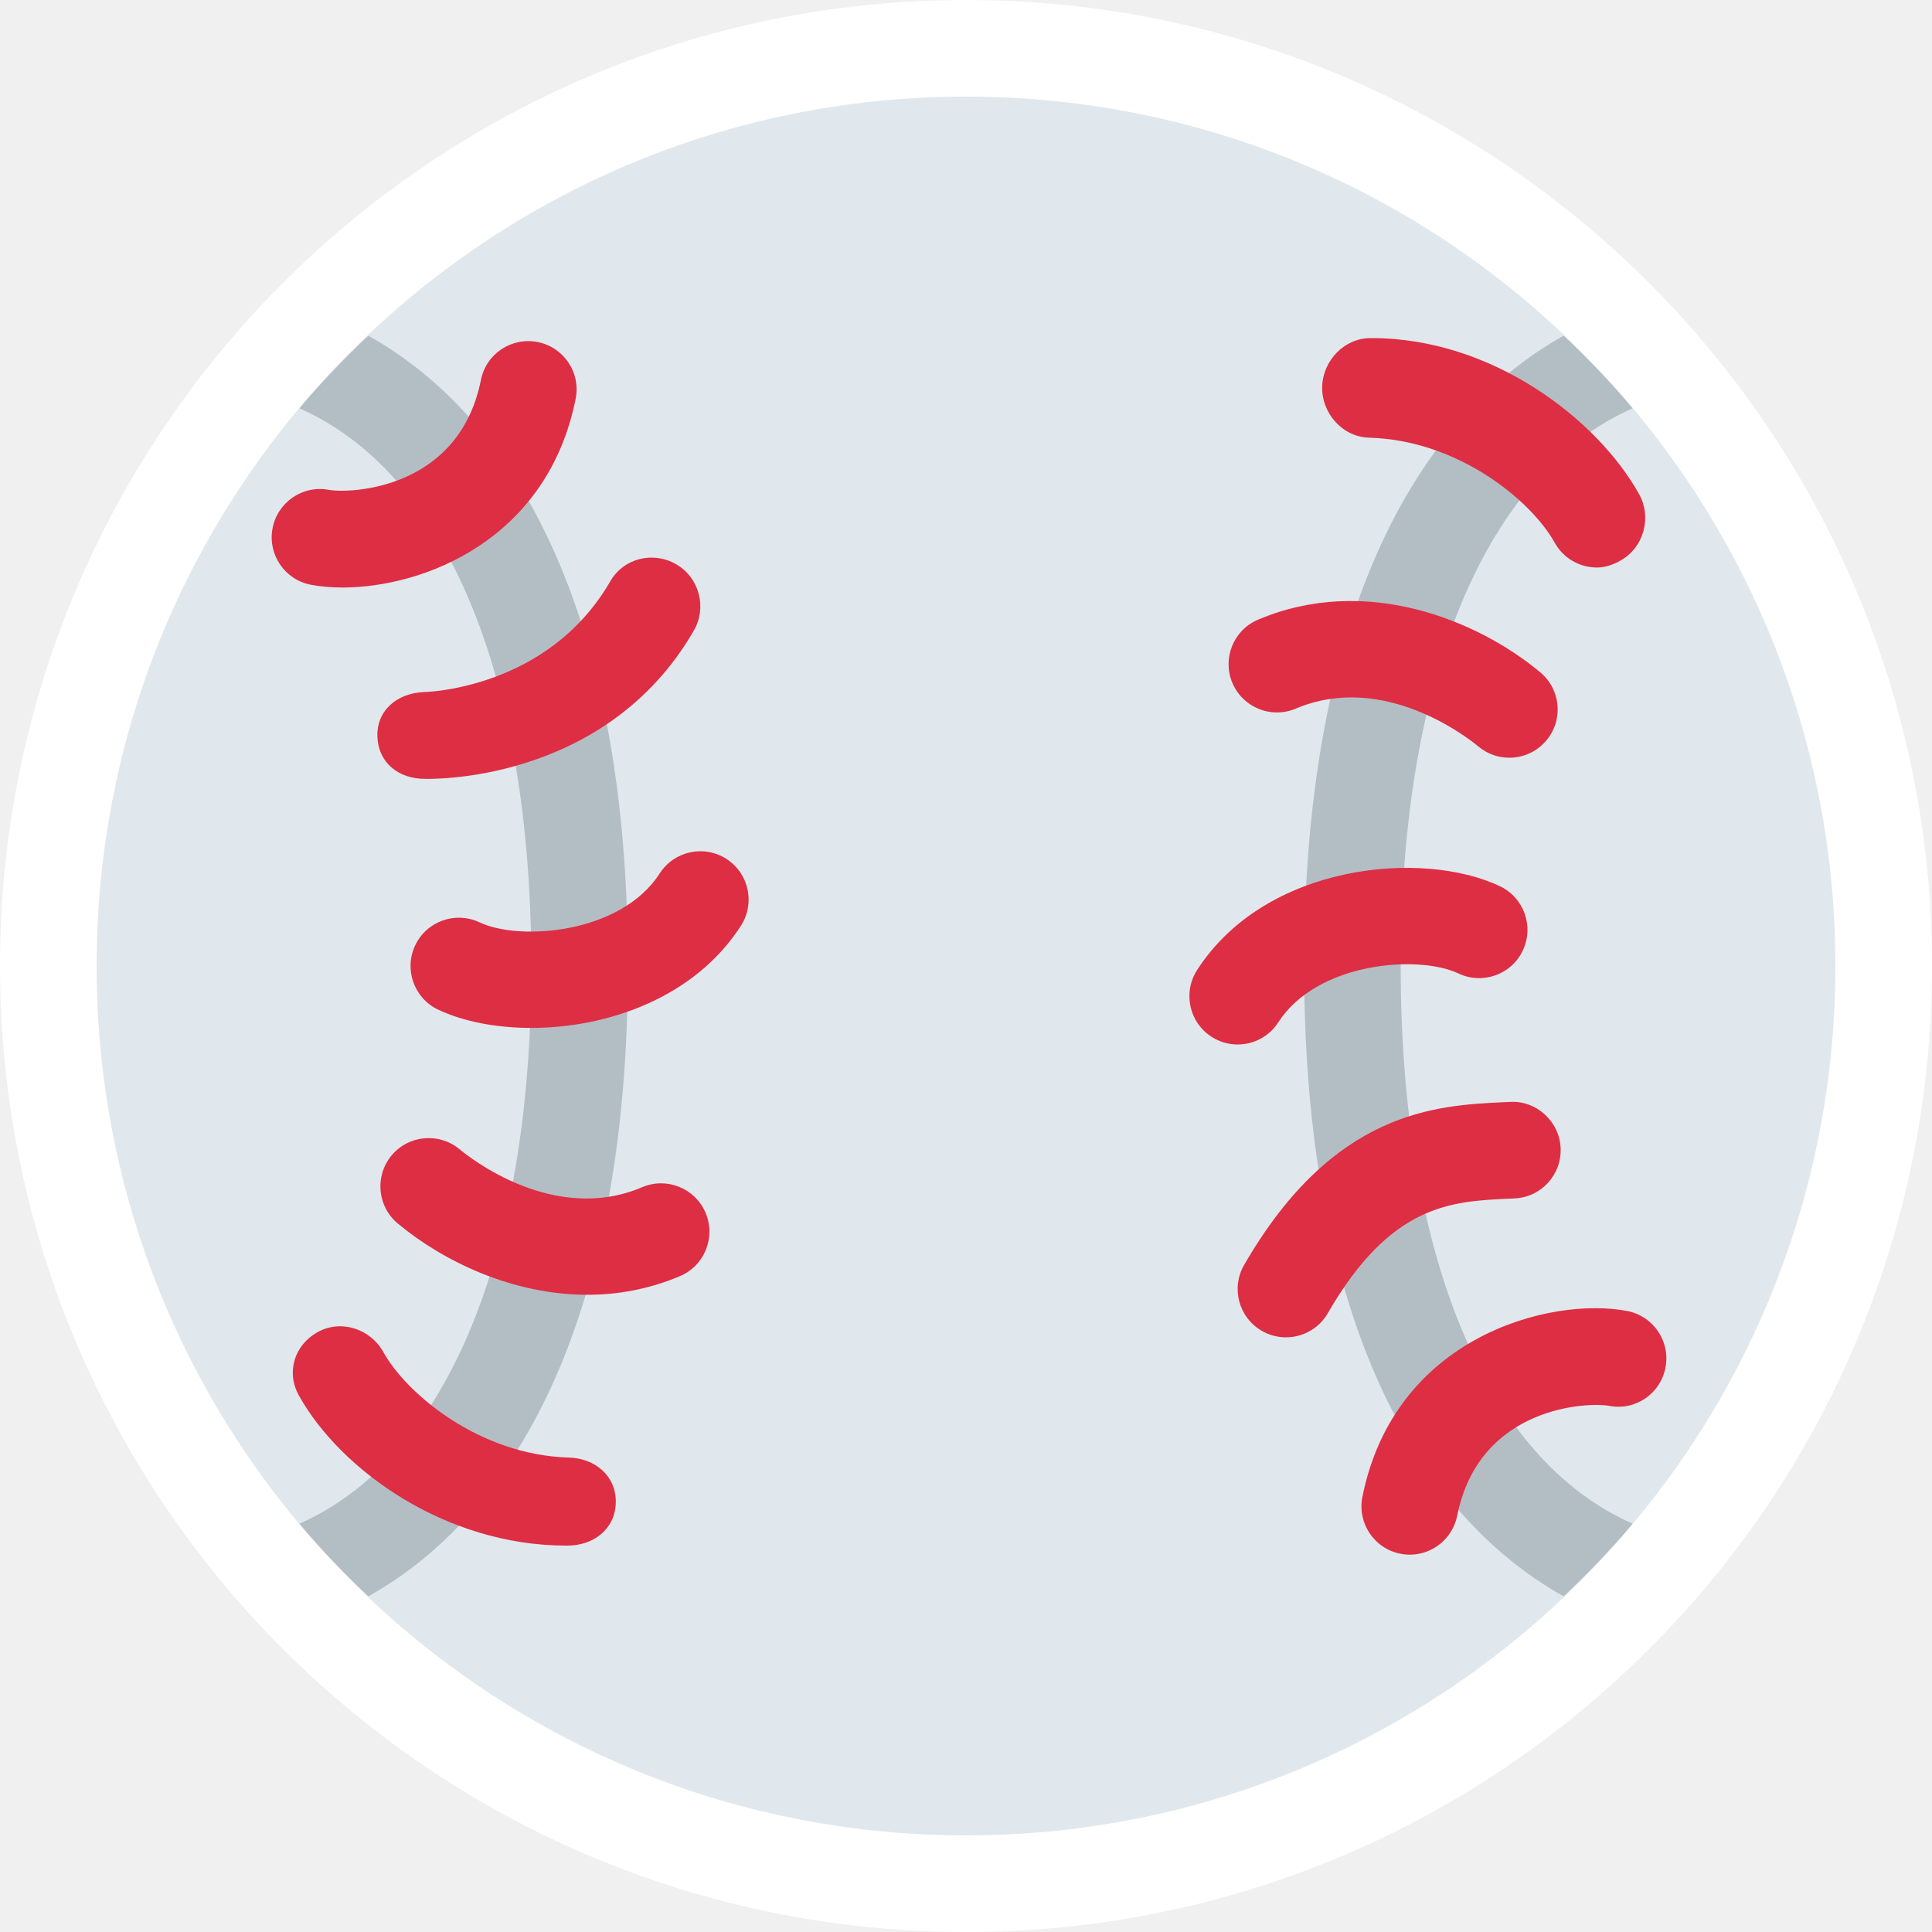
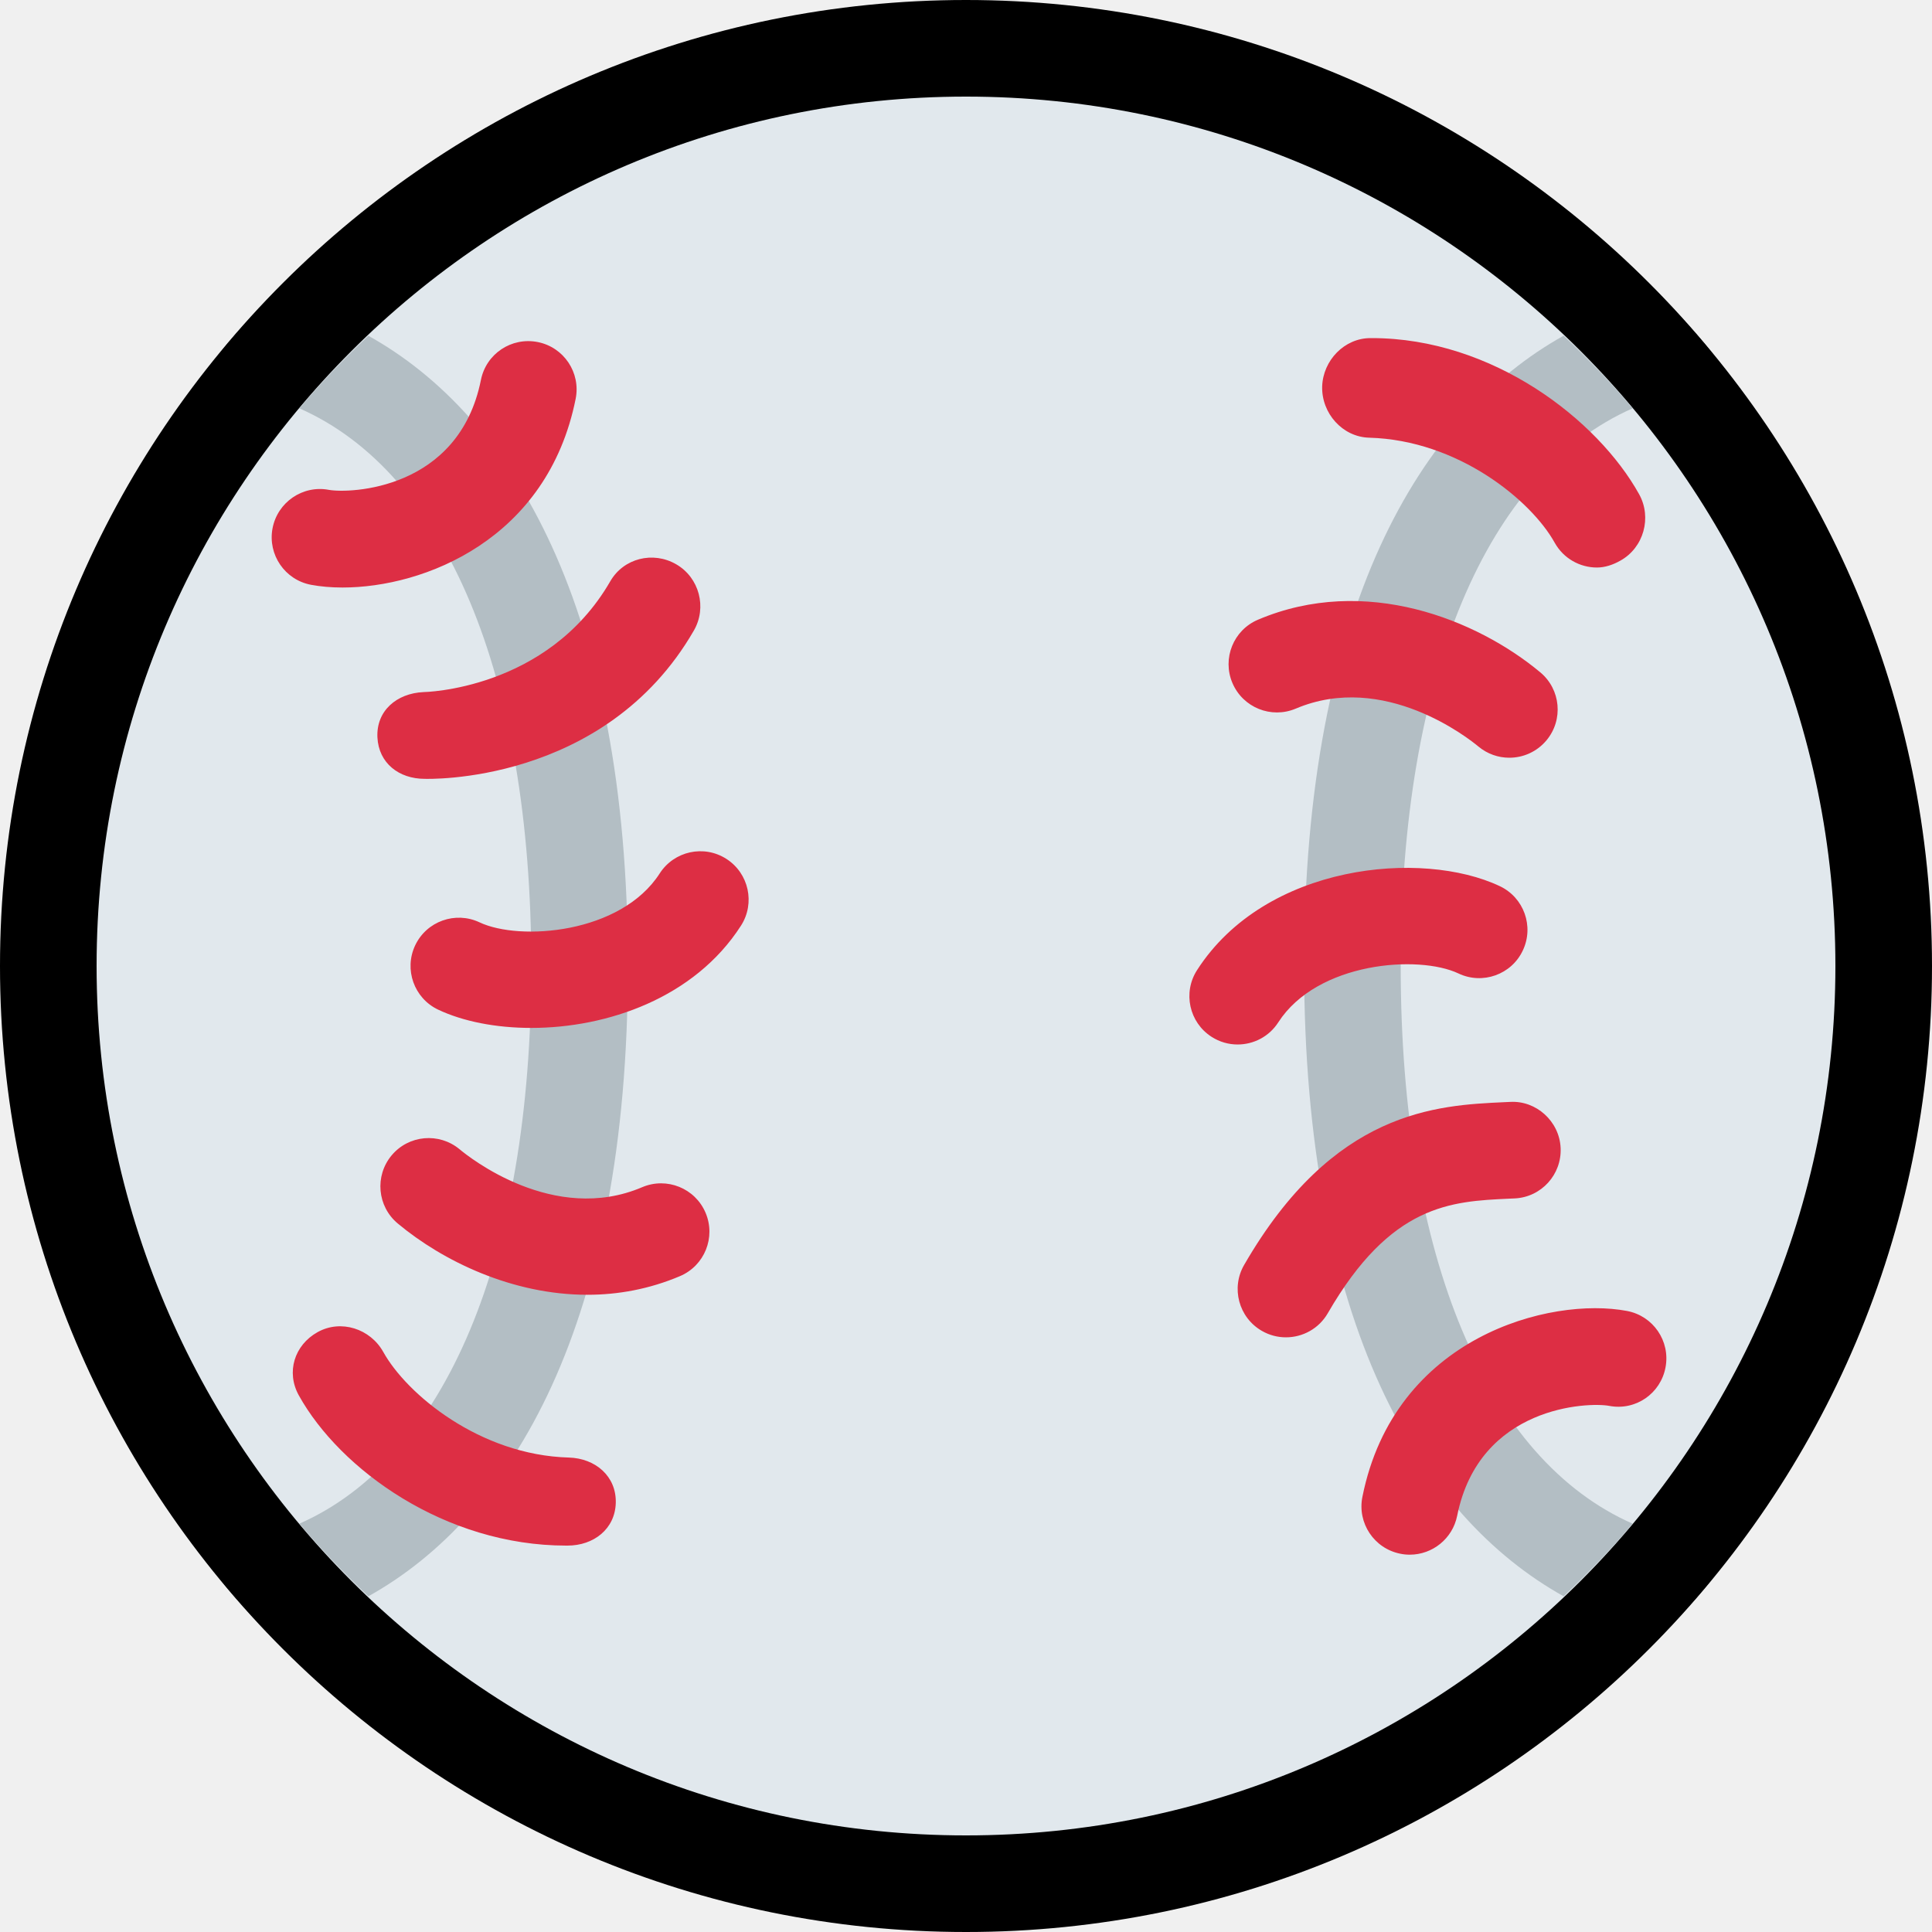
<svg xmlns="http://www.w3.org/2000/svg" viewBox="-2 -2 40 40">
  <g>
-     <circle cx="18" cy="18" r="18" stroke="white" stroke-linejoin="round" stroke-width="4px" />
-     <path d="M31.802 29.546C28.792 28.221 27 24.048 27 18c0-6.048 1.792-10.221 4.802-11.546-.445-.531-.926-1.028-1.428-1.504C27.406 6.605 25 10.578 25 18c0 7.421 2.406 11.395 5.374 13.05.502-.477.984-.973 1.428-1.504zM11 18c0-7.421-2.406-11.395-5.374-13.049-.502.476-.984.972-1.428 1.503C7.208 7.78 9 11.952 9 18c0 6.048-1.792 10.22-4.802 11.546.445.531.926 1.027 1.428 1.504C8.593 29.395 11 25.421 11 18z" stroke="white" stroke-linejoin="round" stroke-width="4px" />
-     <path d="M5.092 10.164c-.237 0-.457-.02-.651-.056-.543-.102-.9-.624-.799-1.167.102-.543.625-.902 1.167-.799.43.077 2.691.006 3.148-2.276.108-.541.632-.892 1.177-.784.542.108.893.635.784 1.177-.583 2.912-3.139 3.905-4.826 3.905zm1.7 3.961c-.53 0-.952-.323-.978-.859-.026-.551.4-.911.952-.937 0 0 2.564-.035 3.869-2.294.275-.478.886-.63 1.365-.352.478.276.642.894.365 1.373-1.851 3.206-5.557 3.069-5.573 3.069zM9 19.282c-.734 0-1.414-.135-1.928-.378-.499-.236-.712-.833-.476-1.332.237-.5.834-.711 1.332-.476.83.393 2.926.239 3.73-1.012.299-.465.917-.6 1.382-.301.465.299.599.918.301 1.382-.964 1.501-2.776 2.117-4.341 2.117zm1.161 5.525c-1.554 0-2.995-.699-3.926-1.476-.424-.354-.481-.984-.128-1.409.354-.425.984-.48 1.408-.128.194.163 1.952 1.566 3.782.785.507-.215 1.095.021 1.311.53.216.509-.021 1.096-.53 1.312-.639.271-1.288.386-1.917.386zM9.75 30h-.028c-2.504 0-4.679-1.57-5.534-3.108-.269-.482-.094-1.044.388-1.312.483-.269 1.092-.07 1.36.412.484.871 1.996 2.134 3.841 2.185.552.016.987.388.972.939-.015.542-.459.884-.999.884zm17.438.188c-.066 0-.131-.006-.197-.02-.541-.108-.893-.635-.784-1.177.664-3.322 3.894-4.15 5.478-3.849.543.102.9.624.798 1.167-.101.542-.617.903-1.167.798-.425-.08-2.69-.007-3.147 2.276-.096.476-.514.805-.981.805zm-2.564-4.5c-.17 0-.342-.043-.499-.134-.479-.276-.643-.889-.366-1.366 1.852-3.206 3.984-3.304 5.394-3.369l.111-.005c.539-.033 1.021.399 1.047.951.026.552-.399 1.021-.951 1.047l-.115.005c-1.204.056-2.449.112-3.754 2.371-.185.321-.521.5-.867.5zm-1-6.063c-.186 0-.372-.051-.54-.159-.464-.298-.599-.917-.3-1.381 1.415-2.203 4.656-2.501 6.268-1.738.499.236.713.833.476 1.332-.235.5-.834.712-1.331.476-.829-.393-2.926-.239-3.732 1.012-.19.296-.512.458-.841.458zm5.625-5.937c-.226 0-.452-.076-.64-.232-.194-.162-1.952-1.559-3.781-.785-.509.215-1.095-.021-1.312-.53-.216-.508.021-1.096.53-1.311 2.219-.942 4.535-.001 5.844 1.09.424.353.482.984.128 1.408-.198.237-.482.36-.769.36zm1.814-3.938c-.352 0-.692-.186-.875-.514-.484-.872-1.996-2.123-3.841-2.174-.553-.015-.987-.506-.973-1.059.017-.542.461-1.003 1-1.003h.028c2.505 0 4.68 1.694 5.534 3.232.269.483.095 1.108-.389 1.376-.152.086-.319.142-.484.142z" stroke="white" stroke-linejoin="round" stroke-width="4px" />
+     <circle cx="18" cy="18" r="18" stroke="black" stroke-linejoin="round" stroke-width="4px" />
+     <path d="M31.802 29.546C28.792 28.221 27 24.048 27 18c0-6.048 1.792-10.221 4.802-11.546-.445-.531-.926-1.028-1.428-1.504C27.406 6.605 25 10.578 25 18c0 7.421 2.406 11.395 5.374 13.05.502-.477.984-.973 1.428-1.504zM11 18c0-7.421-2.406-11.395-5.374-13.049-.502.476-.984.972-1.428 1.503C7.208 7.78 9 11.952 9 18c0 6.048-1.792 10.22-4.802 11.546.445.531.926 1.027 1.428 1.504C8.593 29.395 11 25.421 11 18z" stroke="black" stroke-linejoin="round" stroke-width="4px" />
+     <path d="M5.092 10.164c-.237 0-.457-.02-.651-.056-.543-.102-.9-.624-.799-1.167.102-.543.625-.902 1.167-.799.43.077 2.691.006 3.148-2.276.108-.541.632-.892 1.177-.784.542.108.893.635.784 1.177-.583 2.912-3.139 3.905-4.826 3.905zm1.7 3.961c-.53 0-.952-.323-.978-.859-.026-.551.4-.911.952-.937 0 0 2.564-.035 3.869-2.294.275-.478.886-.63 1.365-.352.478.276.642.894.365 1.373-1.851 3.206-5.557 3.069-5.573 3.069zM9 19.282c-.734 0-1.414-.135-1.928-.378-.499-.236-.712-.833-.476-1.332.237-.5.834-.711 1.332-.476.83.393 2.926.239 3.73-1.012.299-.465.917-.6 1.382-.301.465.299.599.918.301 1.382-.964 1.501-2.776 2.117-4.341 2.117zm1.161 5.525c-1.554 0-2.995-.699-3.926-1.476-.424-.354-.481-.984-.128-1.409.354-.425.984-.48 1.408-.128.194.163 1.952 1.566 3.782.785.507-.215 1.095.021 1.311.53.216.509-.021 1.096-.53 1.312-.639.271-1.288.386-1.917.386zM9.75 30h-.028c-2.504 0-4.679-1.57-5.534-3.108-.269-.482-.094-1.044.388-1.312.483-.269 1.092-.07 1.36.412.484.871 1.996 2.134 3.841 2.185.552.016.987.388.972.939-.015.542-.459.884-.999.884zm17.438.188c-.066 0-.131-.006-.197-.02-.541-.108-.893-.635-.784-1.177.664-3.322 3.894-4.15 5.478-3.849.543.102.9.624.798 1.167-.101.542-.617.903-1.167.798-.425-.08-2.69-.007-3.147 2.276-.096.476-.514.805-.981.805zm-2.564-4.5c-.17 0-.342-.043-.499-.134-.479-.276-.643-.889-.366-1.366 1.852-3.206 3.984-3.304 5.394-3.369l.111-.005c.539-.033 1.021.399 1.047.951.026.552-.399 1.021-.951 1.047l-.115.005c-1.204.056-2.449.112-3.754 2.371-.185.321-.521.5-.867.5zm-1-6.063c-.186 0-.372-.051-.54-.159-.464-.298-.599-.917-.3-1.381 1.415-2.203 4.656-2.501 6.268-1.738.499.236.713.833.476 1.332-.235.5-.834.712-1.331.476-.829-.393-2.926-.239-3.732 1.012-.19.296-.512.458-.841.458zm5.625-5.937c-.226 0-.452-.076-.64-.232-.194-.162-1.952-1.559-3.781-.785-.509.215-1.095-.021-1.312-.53-.216-.508.021-1.096.53-1.311 2.219-.942 4.535-.001 5.844 1.09.424.353.482.984.128 1.408-.198.237-.482.36-.769.36zm1.814-3.938c-.352 0-.692-.186-.875-.514-.484-.872-1.996-2.123-3.841-2.174-.553-.015-.987-.506-.973-1.059.017-.542.461-1.003 1-1.003h.028c2.505 0 4.68 1.694 5.534 3.232.269.483.095 1.108-.389 1.376-.152.086-.319.142-.484.142z" stroke="black" stroke-linejoin="round" stroke-width="4px" />
  </g>
  <circle fill="#E1E8ED" cx="18" cy="18" r="18" />
  <path fill="#B3BEC4" d="M31.802 29.546C28.792 28.221 27 24.048 27 18c0-6.048 1.792-10.221 4.802-11.546-.445-.531-.926-1.028-1.428-1.504C27.406 6.605 25 10.578 25 18c0 7.421 2.406 11.395 5.374 13.05.502-.477.984-.973 1.428-1.504zM11 18c0-7.421-2.406-11.395-5.374-13.049-.502.476-.984.972-1.428 1.503C7.208 7.78 9 11.952 9 18c0 6.048-1.792 10.22-4.802 11.546.445.531.926 1.027 1.428 1.504C8.593 29.395 11 25.421 11 18z" />
  <path d="M5.092 10.164c-.237 0-.457-.02-.651-.056-.543-.102-.9-.624-.799-1.167.102-.543.625-.902 1.167-.799.43.077 2.691.006 3.148-2.276.108-.541.632-.892 1.177-.784.542.108.893.635.784 1.177-.583 2.912-3.139 3.905-4.826 3.905zm1.7 3.961c-.53 0-.952-.323-.978-.859-.026-.551.4-.911.952-.937 0 0 2.564-.035 3.869-2.294.275-.478.886-.63 1.365-.352.478.276.642.894.365 1.373-1.851 3.206-5.557 3.069-5.573 3.069zM9 19.282c-.734 0-1.414-.135-1.928-.378-.499-.236-.712-.833-.476-1.332.237-.5.834-.711 1.332-.476.83.393 2.926.239 3.73-1.012.299-.465.917-.6 1.382-.301.465.299.599.918.301 1.382-.964 1.501-2.776 2.117-4.341 2.117zm1.161 5.525c-1.554 0-2.995-.699-3.926-1.476-.424-.354-.481-.984-.128-1.409.354-.425.984-.48 1.408-.128.194.163 1.952 1.566 3.782.785.507-.215 1.095.021 1.311.53.216.509-.021 1.096-.53 1.312-.639.271-1.288.386-1.917.386zM9.75 30h-.028c-2.504 0-4.679-1.57-5.534-3.108-.269-.482-.094-1.044.388-1.312.483-.269 1.092-.07 1.36.412.484.871 1.996 2.134 3.841 2.185.552.016.987.388.972.939-.015.542-.459.884-.999.884zm17.438.188c-.066 0-.131-.006-.197-.02-.541-.108-.893-.635-.784-1.177.664-3.322 3.894-4.15 5.478-3.849.543.102.9.624.798 1.167-.101.542-.617.903-1.167.798-.425-.08-2.69-.007-3.147 2.276-.096.476-.514.805-.981.805zm-2.564-4.5c-.17 0-.342-.043-.499-.134-.479-.276-.643-.889-.366-1.366 1.852-3.206 3.984-3.304 5.394-3.369l.111-.005c.539-.033 1.021.399 1.047.951.026.552-.399 1.021-.951 1.047l-.115.005c-1.204.056-2.449.112-3.754 2.371-.185.321-.521.5-.867.5zm-1-6.063c-.186 0-.372-.051-.54-.159-.464-.298-.599-.917-.3-1.381 1.415-2.203 4.656-2.501 6.268-1.738.499.236.713.833.476 1.332-.235.5-.834.712-1.331.476-.829-.393-2.926-.239-3.732 1.012-.19.296-.512.458-.841.458zm5.625-5.937c-.226 0-.452-.076-.64-.232-.194-.162-1.952-1.559-3.781-.785-.509.215-1.095-.021-1.312-.53-.216-.508.021-1.096.53-1.311 2.219-.942 4.535-.001 5.844 1.09.424.353.482.984.128 1.408-.198.237-.482.36-.769.36zm1.814-3.938c-.352 0-.692-.186-.875-.514-.484-.872-1.996-2.123-3.841-2.174-.553-.015-.987-.506-.973-1.059.017-.542.461-1.003 1-1.003h.028c2.505 0 4.68 1.694 5.534 3.232.269.483.095 1.108-.389 1.376-.152.086-.319.142-.484.142z" fill="#DD2E44" />
</svg>
